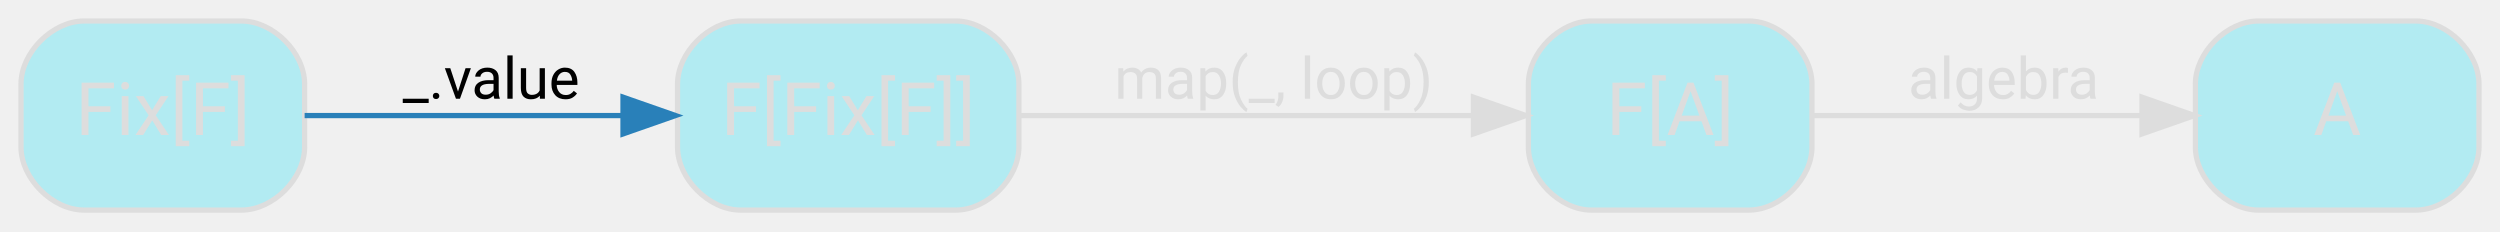
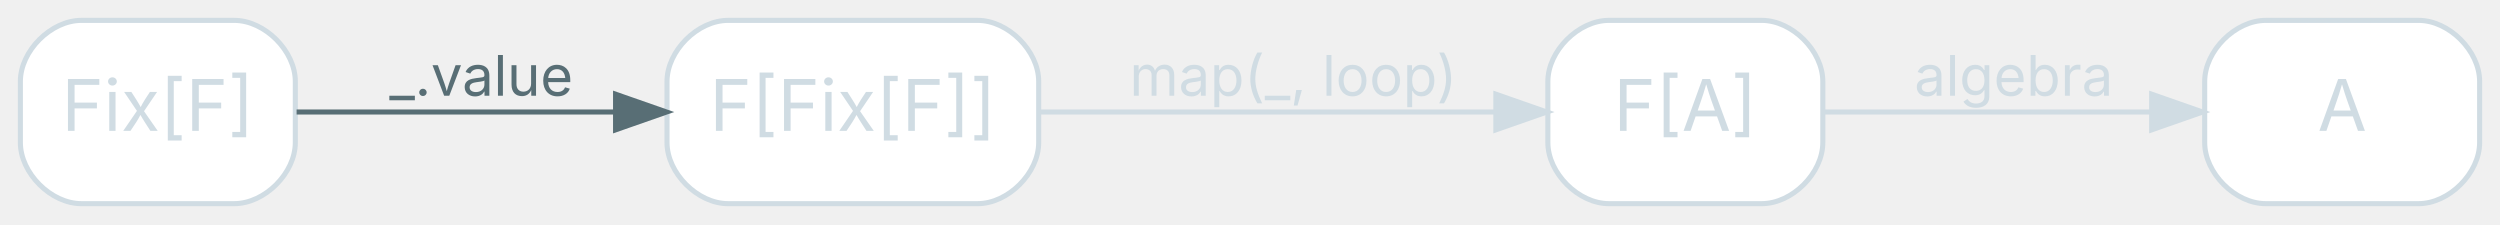
- <svg xmlns="http://www.w3.org/2000/svg" width="476pt" height="44pt" viewBox="0.00 0.00 476.00 44.00">
+ <svg xmlns="http://www.w3.org/2000/svg" width="491pt" height="44pt" viewBox="0.00 0.00 491.00 44.00">
  <g id="graph0" class="graph" transform="scale(1 1) rotate(0) translate(4 40)">
-     <g id="node1" class="node">
-       <path fill="#b2ebf2" stroke="#dddddd" d="M178,-36C178,-36 137,-36 137,-36 131,-36 125,-30 125,-24 125,-24 125,-12 125,-12 125,-6 131,0 137,0 137,0 178,0 178,0 184,0 190,-6 190,-12 190,-12 190,-24 190,-24 190,-30 184,-36 178,-36" />
-       <text text-anchor="middle" x="157.5" y="-14.3" font-family="Segoe UI,Roboto,Helvetica,Arial,sans-serif" font-size="14.00" fill="#dddddd">F[Fix[F]]</text>
+     <g id="node1" class="node disabled">
+       <path fill="#ffffff" stroke="#d0dce3" d="M42,-36C42,-36 12,-36 12,-36 6,-36 0,-30 0,-24 0,-24 0,-12 0,-12 0,-6 6,0 12,0 12,0 42,0 42,0 48,0 54,-6 54,-12 54,-12 54,-24 54,-24 54,-30 48,-36 42,-36" />
+       <text text-anchor="middle" x="27" y="-14.3" font-family="Inter,Arial" font-size="14.00" fill="#d0dce3">Fix[F]</text>
    </g>
-     <g id="node2" class="node">
-       <path fill="#b2ebf2" stroke="#dddddd" d="M329,-36C329,-36 299,-36 299,-36 293,-36 287,-30 287,-24 287,-24 287,-12 287,-12 287,-6 293,0 299,0 299,0 329,0 329,0 335,0 341,-6 341,-12 341,-12 341,-24 341,-24 341,-30 335,-36 329,-36" />
-       <text text-anchor="middle" x="314" y="-14.3" font-family="Segoe UI,Roboto,Helvetica,Arial,sans-serif" font-size="14.00" fill="#dddddd">F[A]</text>
-     </g>
-     <g id="edge2" class="edge">
-       <path fill="none" stroke="#dddddd" d="M190.14,-18C215.12,-18 250.03,-18 276.25,-18" />
-       <polygon fill="#dddddd" stroke="#dddddd" points="276.54,-21.5 286.54,-18 276.54,-14.5 276.54,-21.5" />
-       <text text-anchor="middle" x="238.5" y="-21.2" font-family="Segoe UI,Roboto,Helvetica,Arial,sans-serif" font-size="11.00" fill="#dddddd">map(_, loop)</text>
-     </g>
-     <g id="node4" class="node">
-       <path fill="#b2ebf2" stroke="#dddddd" d="M456,-36C456,-36 426,-36 426,-36 420,-36 414,-30 414,-24 414,-24 414,-12 414,-12 414,-6 420,0 426,0 426,0 456,0 456,0 462,0 468,-6 468,-12 468,-12 468,-24 468,-24 468,-30 462,-36 456,-36" />
-       <text text-anchor="middle" x="441" y="-14.3" font-family="Segoe UI,Roboto,Helvetica,Arial,sans-serif" font-size="14.00" fill="#dddddd">A</text>
-     </g>
-     <g id="edge3" class="edge">
-       <path fill="none" stroke="#dddddd" d="M341.2,-18C359.37,-18 383.8,-18 403.82,-18" />
-       <polygon fill="#dddddd" stroke="#dddddd" points="403.83,-21.5 413.83,-18 403.83,-14.5 403.83,-21.5" />
-       <text text-anchor="middle" x="377.5" y="-21.2" font-family="Segoe UI,Roboto,Helvetica,Arial,sans-serif" font-size="11.00" fill="#dddddd">algebra</text>
-     </g>
-     <g id="node3" class="node">
-       <path fill="#b2ebf2" stroke="#dddddd" d="M42,-36C42,-36 12,-36 12,-36 6,-36 0,-30 0,-24 0,-24 0,-12 0,-12 0,-6 6,0 12,0 12,0 42,0 42,0 48,0 54,-6 54,-12 54,-12 54,-24 54,-24 54,-30 48,-36 42,-36" />
-       <text text-anchor="middle" x="27" y="-14.3" font-family="Segoe UI,Roboto,Helvetica,Arial,sans-serif" font-size="14.00" fill="#dddddd">Fix[F]</text>
+     <g id="node2" class="node disabled">
+       <path fill="#ffffff" stroke="#d0dce3" d="M188,-36C188,-36 139,-36 139,-36 133,-36 127,-30 127,-24 127,-24 127,-12 127,-12 127,-6 133,0 139,0 139,0 188,0 188,0 194,0 200,-6 200,-12 200,-12 200,-24 200,-24 200,-30 194,-36 188,-36" />
+       <text text-anchor="middle" x="163.5" y="-14.3" font-family="Inter,Arial" font-size="14.00" fill="#d0dce3">F[Fix[F]]</text>
    </g>
    <g id="edge1" class="edge">
-       <path fill="none" stroke="#2980b9" d="M54,-18C71.37,-18 94.58,-18 114.53,-18" />
-       <polygon fill="#2980b9" stroke="#2980b9" points="114.62,-21.5 124.62,-18 114.62,-14.5 114.62,-21.5" />
-       <text text-anchor="middle" x="89.5" y="-21.2" font-family="Segoe UI,Roboto,Helvetica,Arial,sans-serif" font-size="11.00" fill="#000000">_.value</text>
+       <path fill="none" stroke="#586e75" d="M54.25,-18C71.98,-18 95.84,-18 116.66,-18" />
+       <polygon fill="#586e75" stroke="#586e75" points="116.9,-21.5 126.9,-18 116.9,-14.5 116.9,-21.5" />
+       <text text-anchor="middle" x="90.5" y="-21.2" font-family="Inter,Arial" font-size="11.00" fill="#586e75">_.value</text>
+     </g>
+     <g id="node3" class="node disabled">
+       <path fill="#ffffff" stroke="#d0dce3" d="M342,-36C342,-36 312,-36 312,-36 306,-36 300,-30 300,-24 300,-24 300,-12 300,-12 300,-6 306,0 312,0 312,0 342,0 342,0 348,0 354,-6 354,-12 354,-12 354,-24 354,-24 354,-30 348,-36 342,-36" />
+       <text text-anchor="middle" x="327" y="-14.3" font-family="Inter,Arial" font-size="14.00" fill="#d0dce3">F[A]</text>
+     </g>
+     <g id="edge2" class="edge disabled">
+       <path fill="none" stroke="#d0dce3" d="M200.34,-18C226.92,-18 263.02,-18 289.71,-18" />
+       <polygon fill="#d0dce3" stroke="#d0dce3" points="289.79,-21.5 299.79,-18 289.79,-14.5 289.79,-21.5" />
+       <text text-anchor="middle" x="250" y="-21.2" font-family="Inter,Arial" font-size="11.00" fill="#d0dce3">map(_, loop)</text>
+     </g>
+     <g id="node4" class="node disabled">
+       <path fill="#ffffff" stroke="#d0dce3" d="M471,-36C471,-36 441,-36 441,-36 435,-36 429,-30 429,-24 429,-24 429,-12 429,-12 429,-6 435,0 441,0 441,0 471,0 471,0 477,0 483,-6 483,-12 483,-12 483,-24 483,-24 483,-30 477,-36 471,-36" />
+       <text text-anchor="middle" x="456" y="-14.3" font-family="Inter,Arial" font-size="14.00" fill="#d0dce3">A</text>
+     </g>
+     <g id="edge3" class="edge disabled">
+       <path fill="none" stroke="#d0dce3" d="M354.01,-18C372.63,-18 397.96,-18 418.59,-18" />
+       <polygon fill="#d0dce3" stroke="#d0dce3" points="418.59,-21.5 428.59,-18 418.59,-14.5 418.59,-21.5" />
+       <text text-anchor="middle" x="391.5" y="-21.2" font-family="Inter,Arial" font-size="11.00" fill="#d0dce3">algebra</text>
    </g>
  </g>
</svg>
